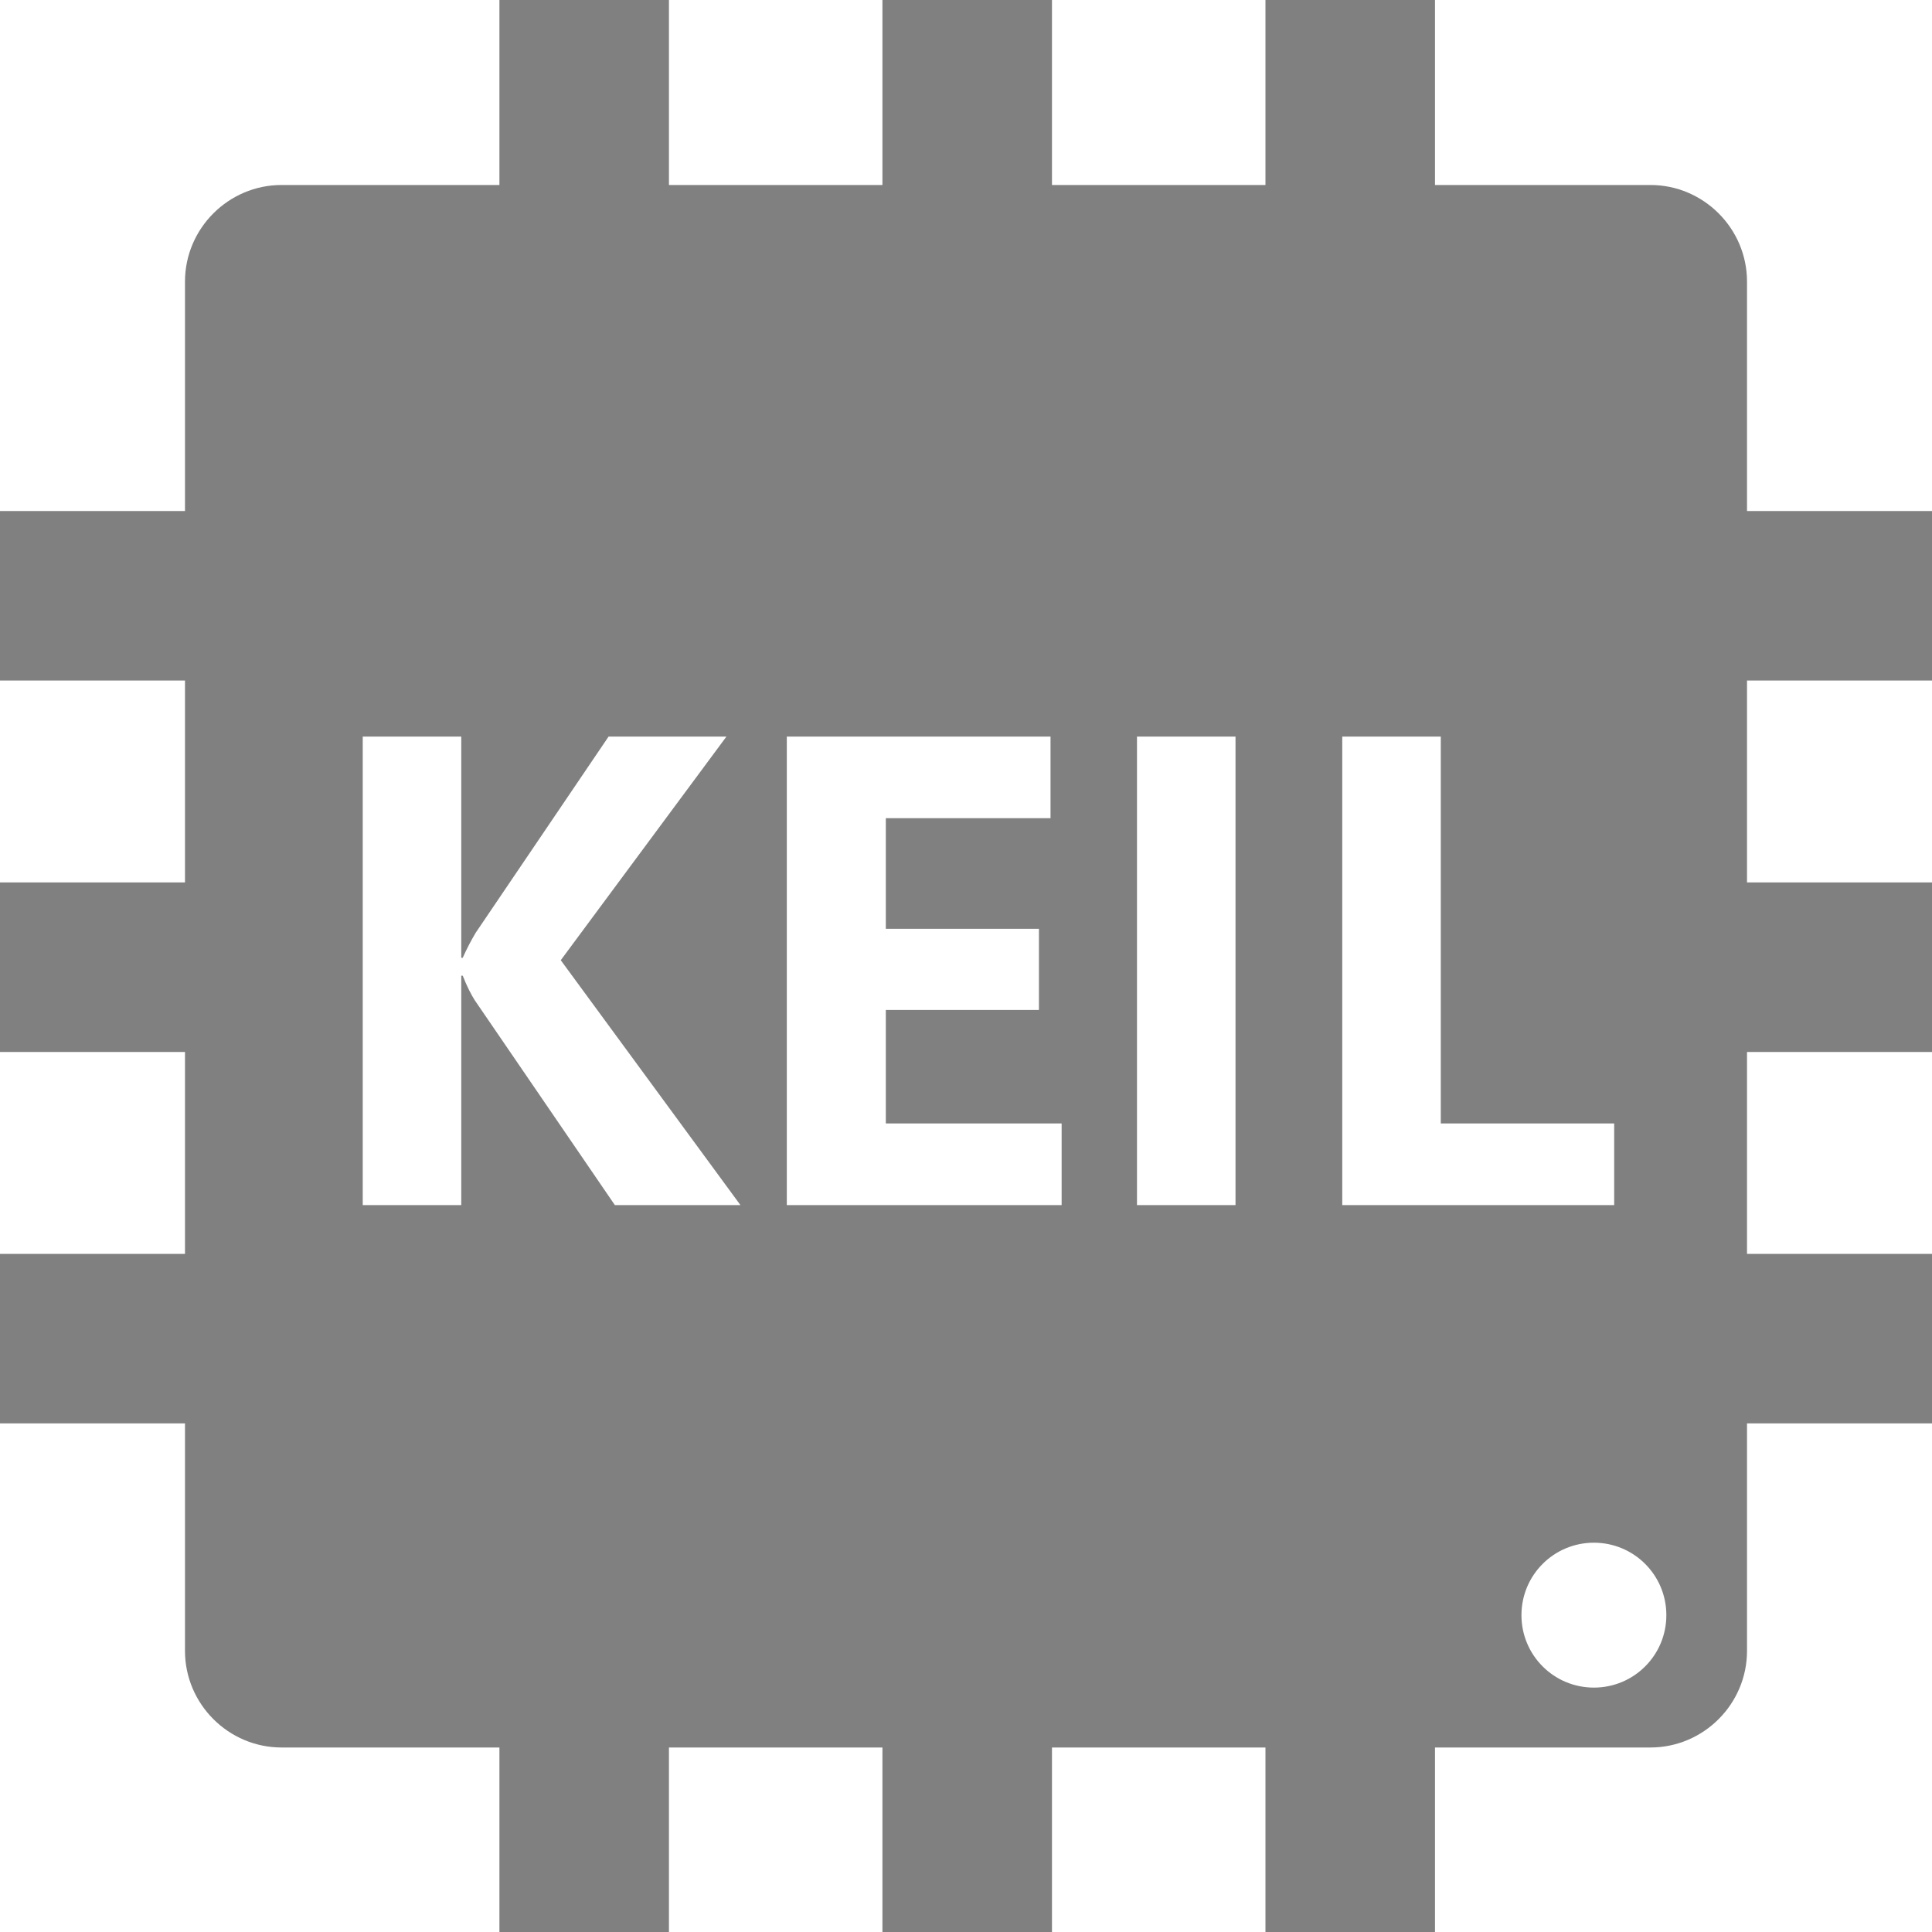
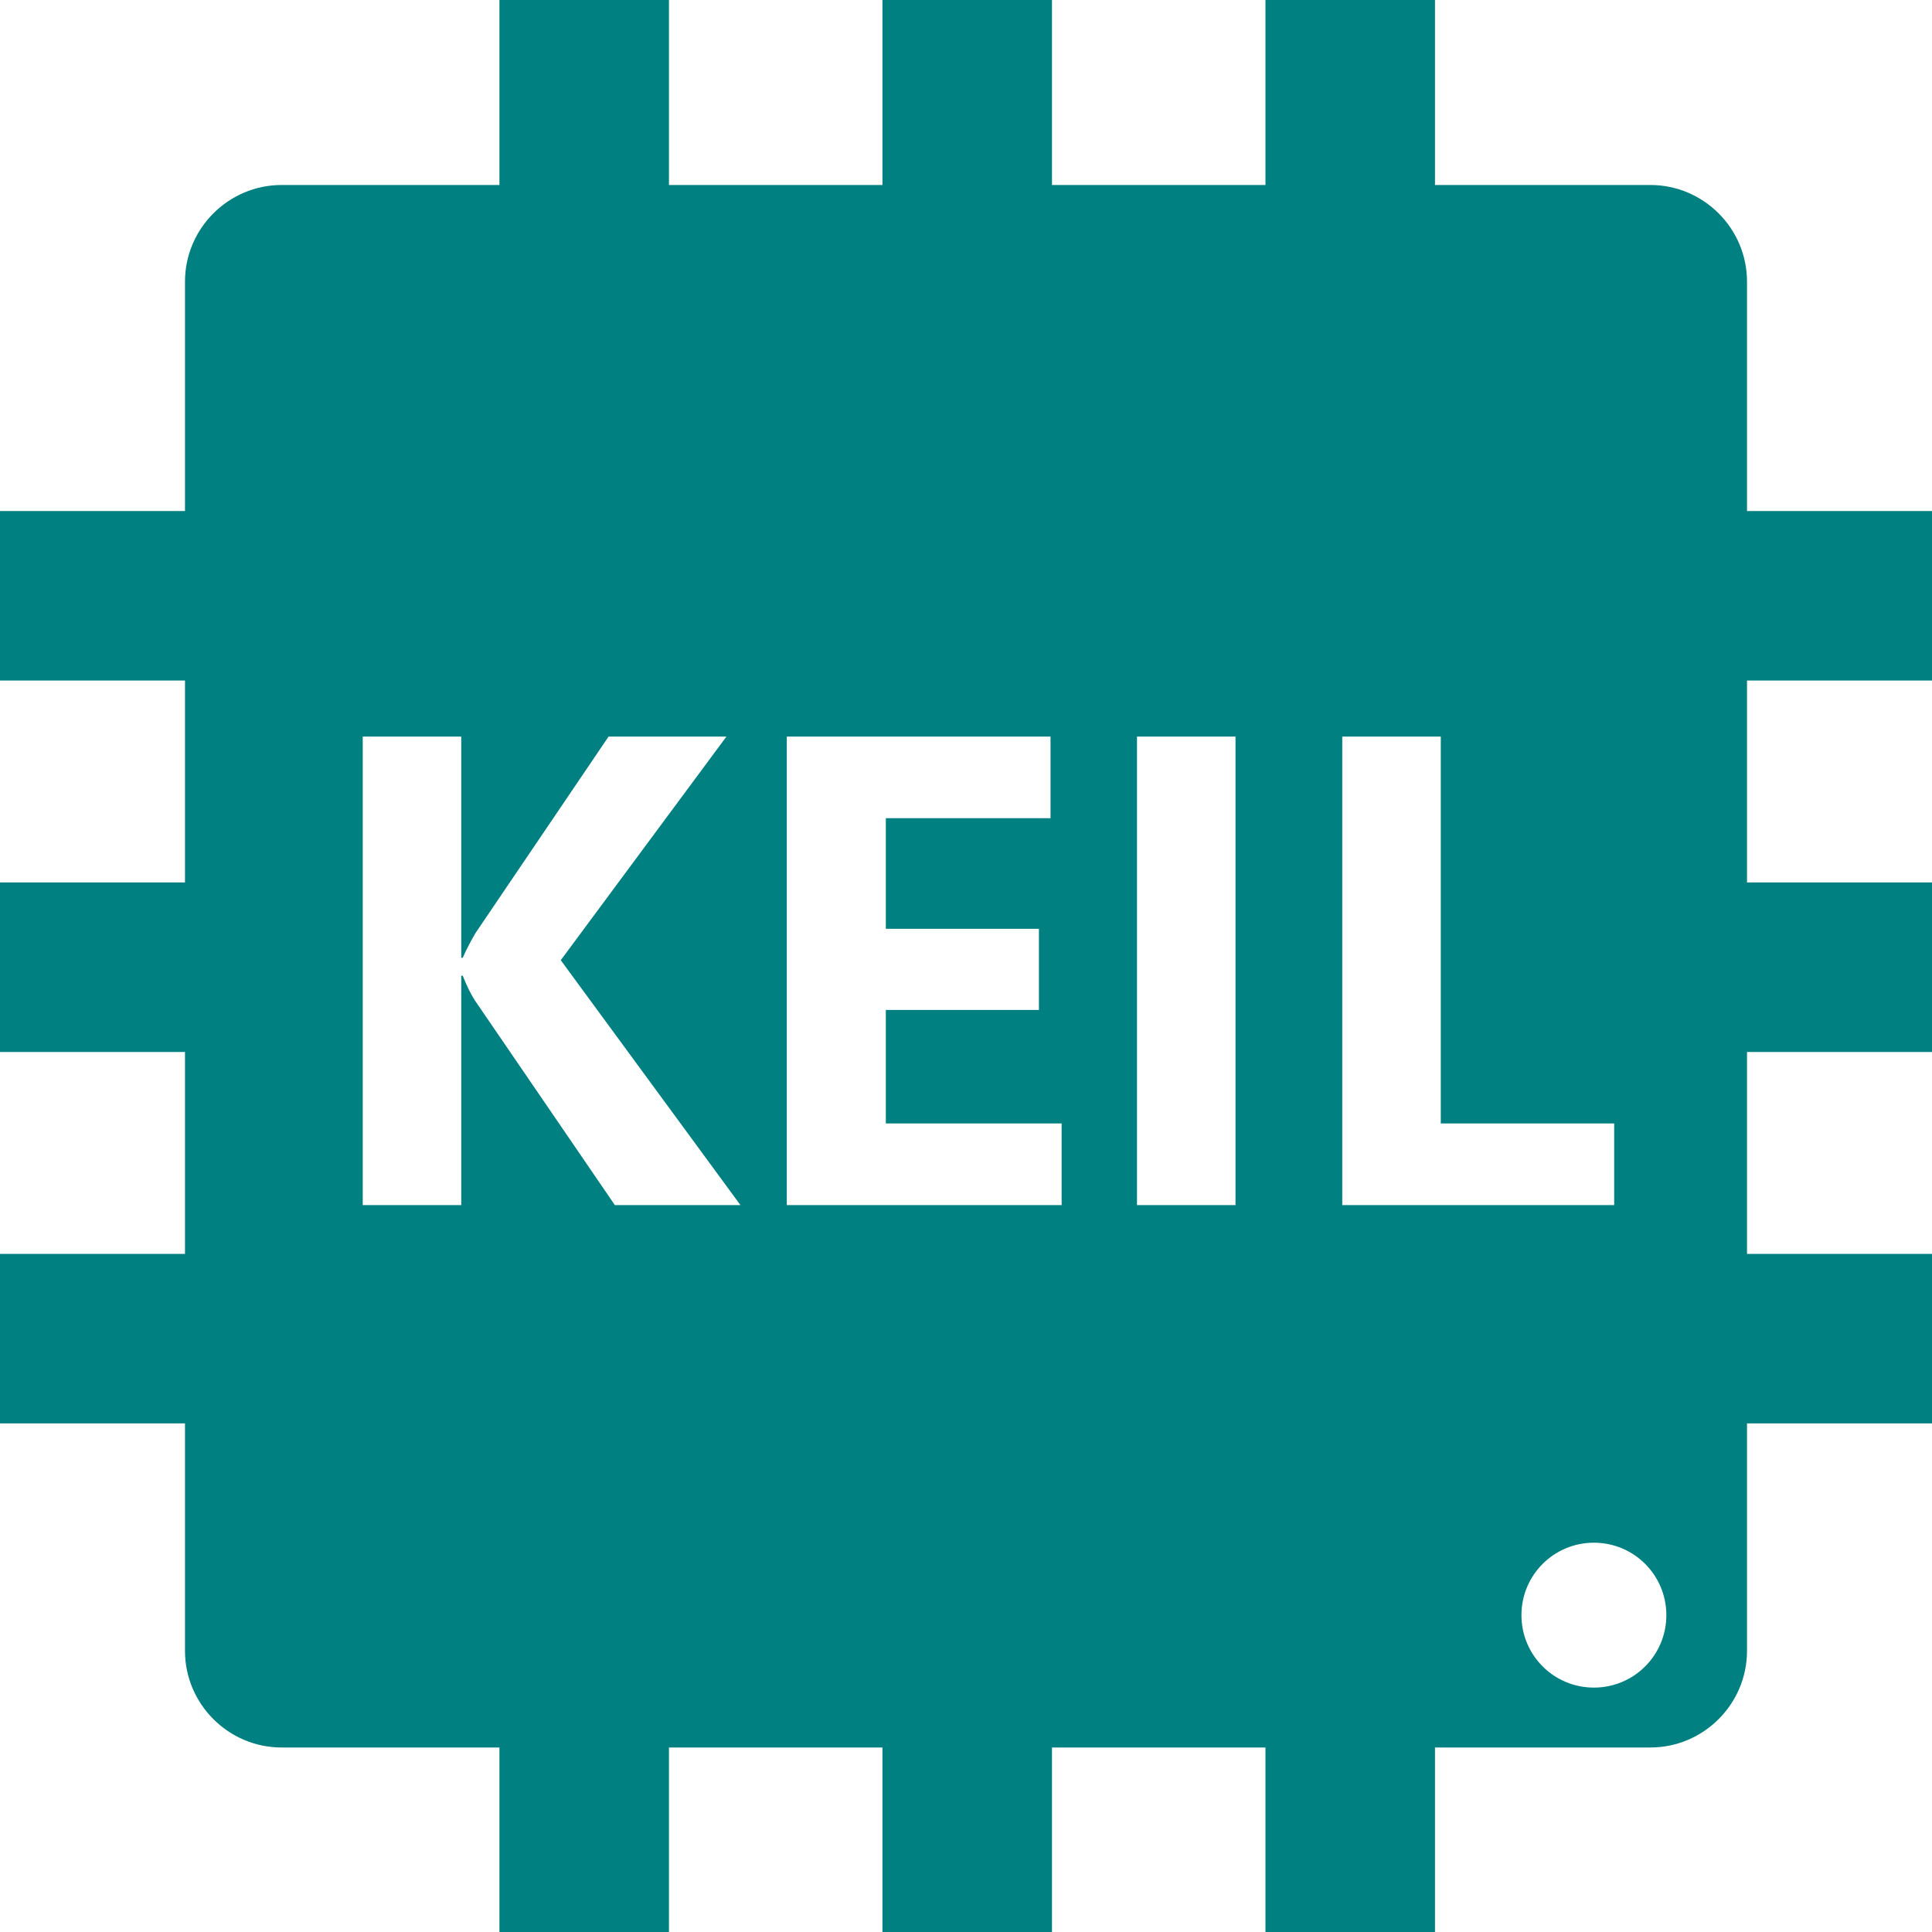
<svg xmlns="http://www.w3.org/2000/svg" id="_图层_1" viewBox="0 0 40 40">
-   <path d="M40,14.09v-3.51h-3.83v-4.75c0-1.1-.9-2-2-2h-4.46V0h-3.51v3.83h-4.42V0h-3.51v3.83h-4.42V0h-3.51v3.83h-4.51c-1.1,0-2,.9-2,2v4.75H0v3.51h3.83v4.18H0v3.51h3.83v4.18H0v3.51h3.83v4.71c0,1.1.9,2,2,2h4.51v3.83h3.51v-3.83h4.42v3.83h3.51v-3.83h4.42v3.83h3.51v-3.83h4.46c1.1,0,2-.9,2-2v-4.71h3.83v-3.51h-3.83v-4.18h3.83v-3.51h-3.83v-4.18h3.83ZM12.73,24.95l-2.9-4.24c-.07-.11-.16-.28-.25-.51h-.03v4.75h-2.04v-9.7h2.04v4.58h.03c.09-.2.18-.37.27-.52l2.75-4.06h2.44l-3.43,4.63,3.72,5.07h-2.59ZM21.97,24.95h-5.68v-9.7h5.46v1.69h-3.41v2.29h3.17v1.68h-3.17v2.35h3.64v1.69ZM25.58,24.95h-2.04v-9.7h2.04v9.7ZM27.79,24.95v-9.7h2.04v8.01h3.59v1.69h-5.63ZM33,34.94c-.83,0-1.5-.67-1.5-1.5s.67-1.5,1.5-1.5,1.5.67,1.5,1.5-.67,1.5-1.5,1.5Z" style="fill:gray;" />
+   <path d="M40,14.09v-3.51h-3.83v-4.75c0-1.1-.9-2-2-2h-4.46V0h-3.51v3.83h-4.42V0h-3.51v3.83h-4.42V0h-3.51v3.83h-4.51c-1.1,0-2,.9-2,2v4.75H0v3.51h3.83v4.18H0v3.51h3.83v4.18H0v3.51h3.83v4.71c0,1.1.9,2,2,2h4.51v3.83h3.51v-3.83h4.42v3.83h3.51v-3.83h4.42v3.83h3.51v-3.83h4.46c1.1,0,2-.9,2-2v-4.71h3.83v-3.51h-3.83v-4.18h3.83v-3.51h-3.83v-4.18h3.83ZM12.73,24.95l-2.9-4.24c-.07-.11-.16-.28-.25-.51h-.03v4.75h-2.04v-9.7h2.04v4.58h.03c.09-.2.18-.37.27-.52l2.75-4.06h2.44l-3.43,4.63,3.72,5.07h-2.59ZM21.97,24.95h-5.68v-9.7h5.46v1.69h-3.41v2.29h3.17v1.68h-3.17v2.35h3.64v1.69ZM25.58,24.95h-2.04v-9.7h2.04v9.7ZM27.79,24.95v-9.7h2.04v8.01h3.59v1.69h-5.63ZM33,34.94c-.83,0-1.5-.67-1.5-1.5s.67-1.5,1.5-1.5,1.5.67,1.5,1.5-.67,1.5-1.5,1.5Z" style="fill:#008080;" />
</svg>
